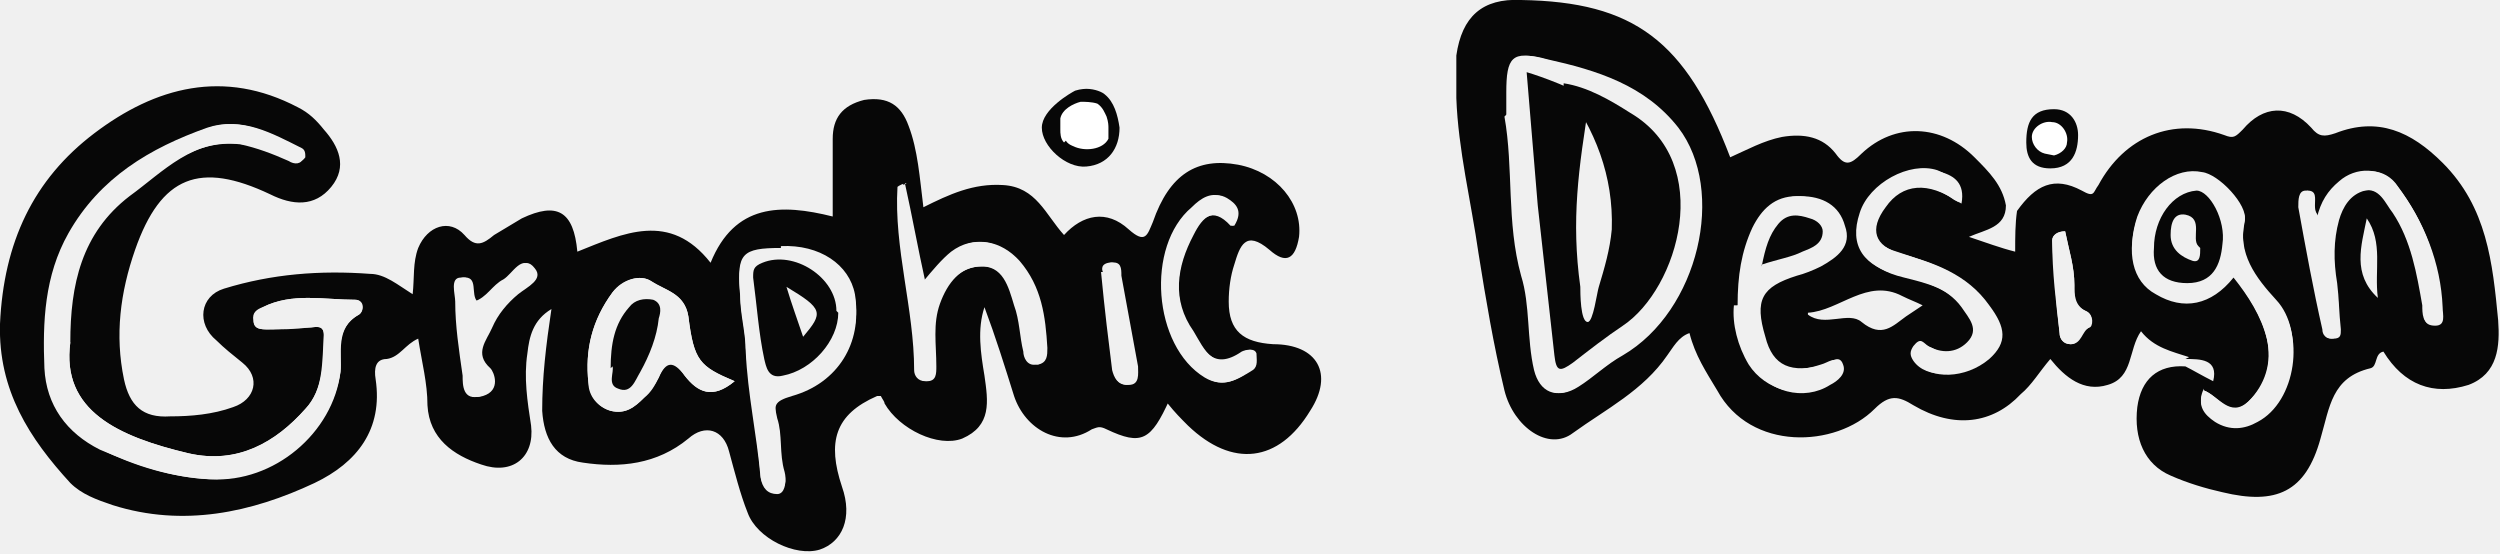
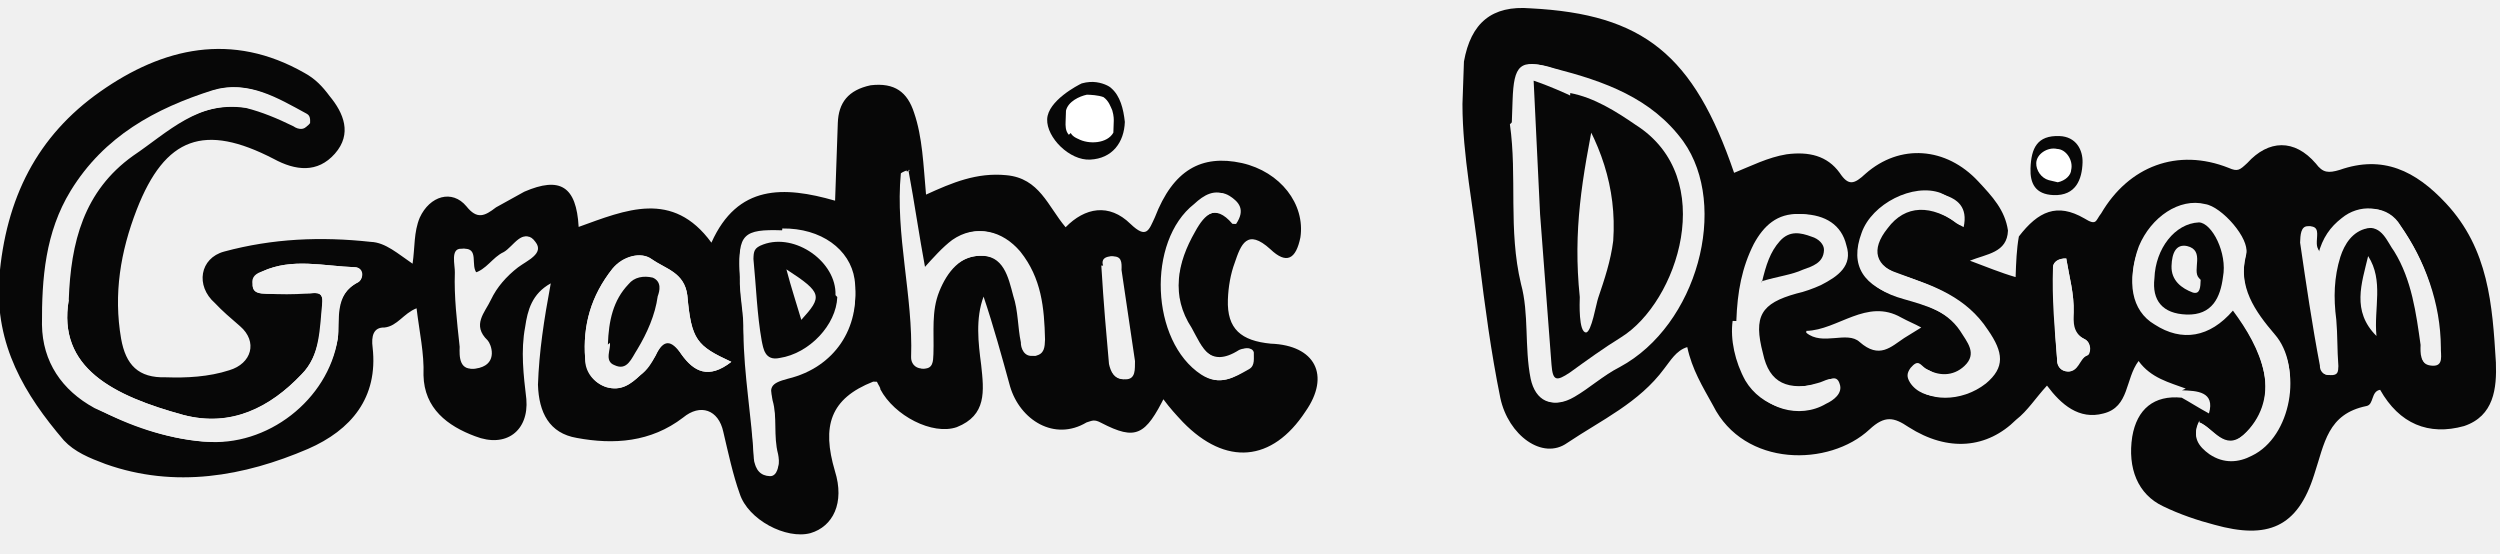
<svg xmlns="http://www.w3.org/2000/svg" id="Layer_1" version="1.1" viewBox="0 0 135.1 29.9">
  <defs>
    <style>
      .st0 {
        fill: #070707;
      }

      .st1 {
        stroke: #000;
        stroke-miterlimit: 10;
      }

      .st1, .st2 {
        fill: #fff;
      }

      .st3 {
        fill: #f0f0f0;
      }
    </style>
  </defs>
-   <path class="st0" d="M63.2,21.6c-1,2.2-1.5,2.5-3.4,1.6-.4-.2-.5-.1-.8,0-1.7,1.1-3.6,0-4.2-1.8-.5-1.6-1-3.2-1.6-4.8-.4,1.2-.2,2.5,0,3.7.2,1.4.4,2.7-1.2,3.4-1.3.5-3.4-.5-4.2-1.9,0-.1-.1-.2-.2-.4,0,0-.2,0-.2,0-2.3,1-2.7,2.5-1.9,4.9.6,1.7,0,3-1.2,3.4-1.3.4-3.4-.6-3.9-2-.4-1-.7-2.2-1-3.3-.3-1.2-1.3-1.5-2.2-.7-1.7,1.4-3.7,1.6-5.7,1.3-1.5-.2-2.1-1.3-2.2-2.8,0-1.8.2-3.5.5-5.5-1,.6-1.2,1.5-1.3,2.4-.2,1.3,0,2.6.2,3.9.2,1.7-1,2.7-2.7,2.1-1.5-.5-2.8-1.4-2.9-3.2,0-1.2-.3-2.3-.5-3.6-.7.3-1,1-1.7,1.1-.6,0-.7.5-.6,1.1.4,2.7-1,4.5-3.3,5.6-3.4,1.6-7.1,2.4-10.9,1.2-.9-.3-1.7-.6-2.3-1.2C1.6,23.7-.1,21.1,0,17.5c.2-4.4,1.8-7.8,5.1-10.3,3.3-2.5,7-3.5,11-1.4.6.3,1,.7,1.4,1.2.8.9,1.3,2,.4,3.1-.9,1.1-2.1,1-3.3.4-3.8-1.8-5.9-1-7.3,3-.8,2.3-1.1,4.6-.6,7,.3,1.4,1,2.1,2.5,2,1.1,0,2.3-.1,3.4-.5,1.2-.4,1.5-1.6.5-2.4-.5-.4-1-.8-1.4-1.2-1.1-.9-.9-2.4.4-2.8,2.6-.8,5.2-1,7.9-.8.8,0,1.5.6,2.3,1.1.1-.9,0-1.7.3-2.5.5-1.2,1.7-1.6,2.5-.7.6.7,1,.5,1.6,0,.5-.3,1-.6,1.5-.9,1.9-.9,2.8-.4,3,1.8,2.5-1,5-2.2,7.2.6,1.3-3.2,3.8-3.2,6.6-2.5,0-1.5,0-2.9,0-4.2,0-1.1.5-1.8,1.7-2.1,1.3-.2,2,.3,2.4,1.4.5,1.3.6,2.8.8,4.4,1.4-.7,2.7-1.3,4.3-1.2,1.8.1,2.3,1.6,3.3,2.7,1-1.1,2.3-1.4,3.5-.3.9.8,1,.3,1.3-.4.9-2.6,2.4-3.5,4.6-3.1,2.1.4,3.5,2.1,3.3,3.9-.2,1.2-.7,1.5-1.6.7-1.3-1.1-1.6-.2-1.9.8-.2.6-.3,1.3-.3,2,0,1.6.8,2.2,2.4,2.3,2.4,0,3.3,1.6,2,3.6-1.7,2.8-4.2,3.1-6.6.8-.4-.4-.7-.7-1.1-1.2h0ZM3.8,18.5c0-3.1.6-5.9,3.2-7.9,1.8-1.3,3.5-3.2,6.1-2.8.9.1,1.8.5,2.6.9.3.1.6.1.8-.2,0-.2,0-.4-.2-.5-1.6-.8-3.2-1.7-5-1.1-3.1,1.1-5.8,2.8-7.5,5.7-1.3,2.3-1.4,4.8-1.3,7.3.1,2,1.2,3.5,3,4.4,1.8.9,3.8,1.5,5.9,1.6,3.4.2,6.6-2.5,7-5.8.1-1-.3-2.4,1-3.1.3-.2.2-.8-.2-.8-1.7,0-3.4-.4-5,.4-.3.1-.6.3-.5.7,0,.5.4.5.8.5.7,0,1.4,0,2.2-.1.3,0,.8-.2.8.4,0,1.4,0,2.9-1,4-1.6,1.8-3.6,3-6.3,2.4-3.8-.9-6.9-2.3-6.4-6h0ZM42.2,13.4c-2.1,0-2.4.3-2.2,2.4,0,1,.3,2,.3,3,.2,2.3.6,4.5.8,6.8,0,.6.4,1,.9.9.5,0,.5-.6.4-1-.3-1-.1-2-.4-2.9-.2-.9-.2-1.1.8-1.4,2.5-.7,3.8-2.9,3.4-5.3-.3-1.6-1.9-2.7-4-2.6h0ZM48.9,9.9c-.3.1-.4.2-.4.2-.2,3.3.9,6.6.9,9.9,0,.3.2.6.6.6.5,0,.5-.4.5-.8,0-1.1-.1-2.2.2-3.4.4-1.1,1.1-1.9,2.2-2,1.3-.1,1.6,1.1,1.9,2.1.3.8.3,1.7.5,2.5,0,.3.2.8.7.7.4,0,.5-.5.5-.9,0-1.7-.4-3.4-1.5-4.7-1-1.1-2.4-1.4-3.6-.5-.5.4-1,1-1.5,1.6-.4-1.8-.7-3.5-1.1-5.3h0ZM39.7,20.6c-1.9-.8-2.2-1.1-2.5-3.5-.2-1.2-1.2-1.4-2-1.9-.6-.4-1.5-.1-2.1.6-1.1,1.5-1.5,3.1-1.3,4.9,0,.7.5,1.3,1.2,1.5.8.2,1.3-.2,1.8-.7.3-.3.6-.7.8-1.1.4-1,.8-1,1.4-.1.7.9,1.5,1.3,2.7.3h0ZM66.6,12.2c.5-.7,0-1.2-.4-1.5-.7-.4-1.3,0-1.8.5-2.5,2.1-2.1,7.5.7,9.2,1,.6,1.8.1,2.5-.4.3-.2.3-.6.2-.9,0-.3-.5-.2-.7-.1-1.6,1.1-2.1-.2-2.7-1.1-1.1-1.7-.8-3.5,0-5.2.5-.9,1.1-1.6,2.1-.5ZM25.7,16.3c-.4-.4.1-1.4-.8-1.3-.6,0-.3.9-.3,1.3,0,1.3.2,2.6.4,4,0,.5,0,1.4,1,1.1.9-.3.5-1.3.4-1.5-.9-.9-.2-1.5.1-2.2.3-.7.8-1.3,1.4-1.8.5-.4,1.4-.7.9-1.4-.6-.8-1.1.3-1.6.6-.6.3-.9,1-1.6,1.2ZM59.6,14.7c.2,2,.4,3.6.6,5.3,0,.4.2.8.8.8.6,0,.5-.6.5-1-.3-1.6-.6-3.3-.9-4.9,0-.4,0-.8-.6-.7-.5.1-.3.6-.3.5h0Z" />
-   <path class="st0" d="M118.3,19.3c-.9-.3-1.9-.5-2.6-1.4-.7,1-.4,2.5-1.8,2.9-1.3.4-2.3-.4-3.1-1.4-.6.7-1,1.4-1.6,1.9-1.5,1.6-3.6,1.9-5.8.6-.8-.5-1.3-.6-2.1.2-2.1,2.1-6.7,2.3-8.5-1-.6-1-1.2-1.9-1.5-3.1-.6.2-.9.8-1.2,1.2-1.3,1.9-3.3,2.9-5.1,4.2-1.3,1-3.2-.3-3.7-2.3-.6-2.5-1-4.9-1.4-7.4-.4-2.8-1.1-5.6-1.2-8.4,0-.8,0-1.5,0-2.3.3-2.1,1.4-3.1,3.5-3,6.1.1,8.9,2.2,11.3,8.5.9-.4,1.8-.9,2.8-1.1,1.2-.2,2.2,0,2.9.9.5.7.8.6,1.4,0,1.8-1.7,4.3-1.6,6.1.2.8.8,1.5,1.5,1.7,2.6,0,1.2-1.1,1.3-2,1.7.9.3,1.7.6,2.5.8,0-.8,0-1.5.1-2.2,1-1.4,2-1.9,3.5-1.1.7.4.6.1.9-.3,1.4-2.6,4-3.7,6.8-2.7.5.2.6.1,1-.3,1.1-1.3,2.5-1.4,3.7-.1.4.5.7.5,1.3.3,2.3-.9,4.1-.1,5.8,1.6,2.4,2.4,2.7,5.4,3,8.5.1,1.4,0,2.9-1.6,3.5-1.9.6-3.5,0-4.6-1.8-.5.1-.3.8-.7.9-2.1.5-2.2,2.1-2.7,3.8-.8,2.9-2.4,3.6-5.3,2.9-.9-.2-1.9-.5-2.8-.9-1.4-.6-2-2-1.8-3.7.2-1.5,1.1-2.3,2.6-2.2.4.2.9.5,1.5.8.3-1.2-.7-1.2-1.5-1.2h0ZM81.4,6.2c.5,2.9,0,5.8.9,8.6.5,1.6.3,3.4.7,5.2.3,1.2,1.2,1.6,2.3.9.8-.5,1.5-1.2,2.4-1.7,4.1-2.4,5.6-8.9,3-12.3-1.8-2.3-4.4-3.1-7.1-3.7-1.8-.5-2.1,0-2.1,1.8v1.2h0ZM119.1,21.1c-.4.8,0,1.3.6,1.7.8.5,1.6.4,2.3,0,2.1-1.1,2.6-4.8,1-6.5-1.1-1.2-2.1-2.4-1.7-4.3.2-.8-1.4-2.5-2.3-2.6-1.4-.2-2.9.8-3.5,2.4-.6,1.8-.3,3.4,1,4.1,1.5.9,3,.6,4.2-.9.8,1,1.5,2.1,1.8,3.3.3,1.3,0,2.5-1,3.4-1,.9-1.6-.3-2.4-.6h0ZM105.8,10.9c.2-1.1-.4-1.4-1.1-1.7-1.5-.5-3.7.7-4.2,2.3-.6,1.8.2,2.9,2.2,3.4,1.2.3,2.5.6,3.3,1.7.4.6,1,1.2.3,1.9-.6.6-1.4.6-2.1.2-.3-.2-.4-.5-.8,0-.2.3-.2.5,0,.8.7,1,2.5.9,3.9-.2,1.1-.9.9-1.7,0-2.9-1.2-1.7-3-2.2-4.8-2.8-1.4-.4-1.7-1.4-.8-2.5,1-1.2,2.4-1.4,3.9-.3h0ZM93.9,16.5c-.1,1,.2,2.2.8,3.2.8,1.5,2.8,2,4.2,1.1.4-.2.9-.6.7-1.1-.2-.6-.7-.1-1,0-1.8.5-2.8.1-3.2-1.5-.6-2-.2-2.7,1.7-3.3.4-.1.9-.3,1.3-.5.9-.5,1.7-1.1,1.3-2.2-.3-1.1-1.2-1.6-2.4-1.6-1.2,0-1.9.7-2.4,1.7-.6,1.2-.8,2.6-.8,4.2h0ZM125.3,11.9c-.1-.4-.3-.6-.3-.8,0-.4,0-.8-.4-.8-.4,0-.4.5-.4.9.4,2.2.8,4.4,1.3,6.6,0,.3.2.5.5.5s.4-.3.4-.5c0-.8,0-1.6-.2-2.5-.2-1.1-.2-2.2.1-3.4.2-.8.7-1.5,1.4-1.6.9-.2,1.2.7,1.6,1.2,1,1.5,1.3,3.3,1.6,5,0,.4,0,1.1.6,1,.6,0,.4-.7.4-1-.1-2.4-.9-4.6-2.4-6.5-.8-1-2.2-1-3.1-.2-.6.5-1,1.1-1.2,2h0ZM97.7,17c.9.7,2.2-.2,2.9.4,1.1.9,1.7.2,2.4-.3.3-.2.6-.4.9-.6-.4-.2-.7-.3-1.1-.5-1.9-1-3.4.8-5.1.9h0ZM111.6,12.5c-.4,0-.7.2-.7.5,0,1.7.2,3.3.4,5,0,.3.2.6.6.6.5,0,.5-.7,1-.9.2,0,.3-.7-.2-.9-.7-.3-.6-.9-.6-1.4,0-1-.3-1.9-.5-2.9h0ZM127.9,11.8c-.3,1.5-.8,3,.6,4.3-.2-1.5.3-3-.6-4.3Z" />
-   <path class="st0" d="M60.5,6.9c0,1.1-.6,2-1.8,2.1-1.1.1-2.4-1.1-2.4-2.1s1.6-1.9,1.8-2c.3-.1.6-.1.6-.1.5,0,.9.2,1,.3.5.4.7,1.1.8,1.8h0Z" />
-   <path class="st0" d="M109.5,7.7c0-1.1.3-1.8,1.5-1.8.9,0,1.3.7,1.3,1.4,0,.9-.3,1.8-1.5,1.8-1,0-1.3-.6-1.3-1.4Z" />
-   <path class="st3" d="M118.3,19.8v-.4" />
-   <path class="st3" d="M3.8,18.5c-.5,3.7,2.6,5.1,6.4,6,2.6.6,4.7-.6,6.3-2.4,1-1,.9-2.6,1-4,0-.6-.5-.4-.8-.4-.7,0-1.4.1-2.2.1-.4,0-.8,0-.8-.5,0-.4.2-.5.5-.7,1.6-.8,3.3-.4,5-.4.5,0,.5.6.2.8-1.4.8-.9,2.1-1,3.1-.5,3.3-3.6,5.9-7.1,5.8-2.1-.1-4-.8-5.9-1.6-1.8-.9-2.9-2.4-3-4.4-.1-2.5,0-5,1.3-7.3,1.7-3,4.4-4.6,7.5-5.7,1.8-.6,3.4.3,5,1.1.2.1.3.3.2.5-.1.4-.5.4-.8.2-.9-.4-1.7-.7-2.6-.9-2.7-.3-4.3,1.5-6.1,2.8-2.7,1.9-3.3,4.8-3.2,7.9Z" />
-   <path class="st3" d="M42.2,13.4c2.1,0,3.7,1.1,4,2.7.4,2.4-.9,4.6-3.4,5.3-1,.3-1,.5-.8,1.4.3.9,0,1.9.4,2.9.1.4,0,1-.4,1-.5,0-.8-.3-.9-.9-.2-2.3-.7-4.5-.8-6.8,0-1-.3-2-.3-3-.2-2.1.1-2.4,2.2-2.4h0ZM45.3,16.9c0-1.8-2.3-3.3-4-2.6-.4.2-.6.4-.5.8.2,1.5.3,2.9.6,4.4,0,.3.2,1,1,.9,1.6-.3,3-1.9,3-3.4h0Z" />
-   <path class="st3" d="M48.9,9.9c.4,1.8.7,3.5,1.1,5.3.5-.6,1-1.2,1.5-1.6,1.2-.9,2.6-.6,3.6.5,1.2,1.4,1.4,3,1.5,4.7,0,.4,0,.8-.5.9-.4,0-.6-.4-.7-.7-.2-.8-.2-1.7-.5-2.5-.3-.9-.6-2.2-1.9-2.1-1.1,0-1.8.9-2.2,2-.4,1.1-.2,2.2-.2,3.4,0,.4,0,.8-.5.8-.4,0-.6-.3-.6-.6,0-3.3-1.2-6.5-.9-9.9,0,0,0,0,.4-.2h0Z" />
-   <path class="st3" d="M39.7,20.6c-1.2,1-2,.6-2.7-.3-.6-.8-1-.8-1.4.1-.2.4-.4.8-.8,1.1-.5.5-1,.9-1.8.7-.7-.2-1.1-.8-1.2-1.5-.2-1.8.2-3.4,1.3-4.9.5-.7,1.5-1,2.1-.6.7.5,1.8.6,2,1.9.3,2.4.6,2.7,2.5,3.5h0ZM33,19.9c.2.3-.3,1,.3,1.2.7.2,1-.5,1.2-.9.5-.9.9-1.9,1-2.9,0-.4.2-.9-.3-1-.5-.1-.9,0-1.3.4-.8.9-1,2-1,3.3Z" />
-   <path class="st3" d="M66.6,12.2c-1-1.1-1.6-.5-2.1.5-.9,1.7-1.2,3.5,0,5.2.6,1,1.1,2.3,2.7,1.1.2-.1.6-.2.7.1,0,.3.1.7-.2.9-.8.5-1.6,1-2.5.4-2.8-1.8-3.2-7.1-.7-9.2.5-.4,1.1-.9,1.8-.5.5.3.9.7.4,1.5Z" />
-   <path class="st3" d="M25.7,16.3c.7-.2,1-.9,1.6-1.2.5-.3,1-1.4,1.6-.6.5.6-.4,1-.9,1.4-.6.5-1.1,1.1-1.4,1.8-.3.7-1,1.4-.1,2.2.2.2.6,1.2-.4,1.5-1,.3-1-.7-1-1.1-.2-1.3-.3-2.6-.4-4,0-.5-.3-1.2.3-1.3.9-.1.4.9.8,1.3Z" />
-   <path class="st3" d="M59.6,14.7c0,0-.2-.4.3-.5.5-.1.5.3.6.7.3,1.7.6,3.3.9,4.9,0,.4.1.9-.5,1-.5,0-.7-.4-.8-.8-.2-1.6-.4-3.2-.6-5.3h0Z" />
-   <path class="st3" d="M81.4,6.2v-1.2c0-1.9.3-2.3,2.1-1.8,2.6.7,5.3,1.5,7.1,3.7,2.7,3.3,1.1,9.9-3,12.3-.8.5-1.6,1.2-2.4,1.7-1.1.7-2,.3-2.3-.9-.4-1.7-.2-3.5-.7-5.1-.8-2.9-.4-5.8-.9-8.6h0ZM84.4,4.6h0c-.6-.5-1.3-.5-2-.8.2,2.5.3,4.9.6,7.2.3,2.7.6,5.4.9,8.1,0,.9.4.9,1,.4.9-.7,1.8-1.4,2.7-2,3-2,5-8.7.4-11.4-1.1-.7-2.3-1.4-3.6-1.6h0Z" />
-   <path class="st3" d="M119.1,21.1c.8.3,1.4,1.6,2.4.6.9-.9,1.3-2.1,1-3.4s-1-2.3-1.8-3.4c-1.2,1.4-2.7,1.8-4.2.9-1.2-.7-1.6-2.3-1-4.1.6-1.6,2.1-2.7,3.5-2.4.9.1,2.5,1.8,2.3,2.6-.4,1.8.6,3.1,1.7,4.3,1.6,1.7,1,5.4-1,6.5-.8.4-1.6.5-2.3,0-.6-.4-1-.9-.6-1.7h0ZM116.4,13.4c0,1.2.4,1.8,1.8,1.9,1.5,0,1.8-.9,1.9-2.1.1-1.3-.8-2.9-1.4-2.9-1.3,0-2.3,1.4-2.3,3.1Z" />
-   <path class="st3" d="M105.8,10.9c-1.6-1.1-3-1-3.9.3-.9,1.2-.6,2.1.8,2.5,1.8.5,3.6,1.1,4.8,2.8.9,1.2,1,2,0,2.9-1.3,1.1-3.2,1.1-3.9.2-.2-.3-.2-.5,0-.8.3-.5.4-.1.8,0,.7.4,1.5.5,2.1-.2.7-.7.2-1.3-.3-1.9-.8-1.1-2.1-1.4-3.3-1.7-2.1-.5-2.8-1.7-2.2-3.4.5-1.6,2.7-2.8,4.2-2.3.7.2,1.3.6,1.1,1.7h0Z" />
-   <path class="st3" d="M93.9,16.5c0-1.6.2-2.9.8-4.2.5-1,1.2-1.7,2.4-1.7,1.1,0,2,.6,2.4,1.6.3,1.1-.4,1.7-1.3,2.2-.4.2-.8.4-1.3.5-1.9.6-2.2,1.3-1.7,3.3.5,1.6,1.4,2.1,3.2,1.5.4-.1.8-.5,1,0,.2.5-.2.8-.7,1.1-1.4.8-3.3.3-4.2-1.1-.6-1-.9-2.2-.8-3.2h0ZM95.2,14.4c.9-.3,1.6-.4,2.2-.7.5-.2,1.1-.4,1.1-1.1,0-.3-.3-.6-.7-.7-.6-.2-1.2-.2-1.7.3-.5.6-.7,1.3-.9,2.3h0Z" />
-   <path class="st3" d="M125.3,11.9c.2-.9.6-1.5,1.2-2,1-.9,2.4-.9,3.1.2,1.4,1.9,2.3,4.1,2.4,6.5,0,.4.2,1-.4,1-.7,0-.6-.5-.6-1-.3-1.8-.7-3.5-1.6-5.1-.4-.6-.6-1.4-1.6-1.2-.8.2-1.2.9-1.4,1.6-.3,1.1-.3,2.2-.1,3.4.1.8.1,1.6.2,2.5,0,.3,0,.5-.4.5s-.5-.1-.5-.5c-.4-2.2-.8-4.4-1.3-6.6,0-.4,0-.8.4-.9.5,0,.4.4.4.8s.1.4.3.8h0Z" />
-   <path class="st3" d="M111.6,12.5c.2,1,.5,1.9.5,2.9,0,.5,0,1.1.6,1.4.5.2.3.8.2.9-.4.2-.4.9-1,.9-.4,0-.6-.3-.6-.6-.2-1.7-.3-3.3-.4-5,0-.3.3-.5.7-.5h0Z" />
-   <path class="st0" d="M45.3,16.9c0,1.5-1.4,3.1-3,3.4-.8.2-.9-.5-1-.9-.3-1.4-.4-2.9-.6-4.4,0-.4,0-.6.5-.8,1.7-.7,4,.8,4,2.6h0ZM42.5,15.5c.3,1,.6,1.8.9,2.7,1.1-1.3,1.1-1.5-.9-2.7Z" />
-   <path class="st0" d="M33,19.9c0-1.3.2-2.4,1-3.3.3-.4.8-.5,1.3-.4.5.2.4.7.3,1-.1,1-.5,2-1,2.9-.3.5-.5,1.2-1.2.9-.6-.2-.2-.9-.3-1.2Z" />
-   <path class="st0" d="M84.5,4.5c1.3.2,2.5.9,3.6,1.6,4.6,2.7,2.6,9.5-.4,11.5-.9.6-1.8,1.3-2.7,2-.7.5-.9.5-1-.4-.3-2.7-.6-5.4-.9-8.1-.2-2.4-.4-4.8-.6-7.2.7.2,2.9,1,3.4,1.5-.6,3.7-1,6.5-.5,10.1,0,.3,0,1.9.4,1.9.3,0,.5-1.6.6-1.9.3-1,.6-2,.7-3.1.1-2.9-.9-5.4-2.6-7.7Z" />
-   <path class="st0" d="M116.4,13.4c0-1.6,1-3,2.3-3.1.7,0,1.6,1.6,1.4,2.9-.1,1.1-.5,2.1-1.9,2.1-1.3,0-1.9-.7-1.8-1.9ZM118.8,13.3c-.4-.4.3-1.5-.7-1.7-.6-.1-.8.4-.8,1.1,0,.8.6,1.2,1.2,1.4.4.1.4-.3.4-.7h0Z" />
-   <path class="st0" d="M95.2,14.4c.2-1,.4-1.7.9-2.3.5-.6,1.1-.5,1.7-.3.4.1.7.4.7.7,0,.7-.6.9-1.1,1.1-.6.3-1.3.4-2.2.7h0Z" />
-   <path class="st1" d="M58.3,7.7" />
-   <path class="st2" d="M57.5,7.7c-.2-.2-.2-.5-.2-.7,0-.2,0-.4,0-.6.1-.5.7-.8,1.1-.9.2,0,.6,0,.9.1.3.2.4.5.5.7.1.3.1.5.1.6,0,.2,0,.4,0,.6-.3.6-1.3.7-1.9.4,0,0-.3-.1-.4-.3Z" />
-   <path class="st2" d="M110.5,8.3c-.4-.1-.7-.5-.7-.9,0-.5.6-.9,1.1-.8.5,0,.9.6.8,1.1,0,.3-.3.6-.7.7" />
+   <g transform="rotate(2, 69.55, 14.95)">
+     <path class="st0" d="M63.2,21.6c-1,2.2-1.5,2.5-3.4,1.6-.4-.2-.5-.1-.8,0-1.7,1.1-3.6,0-4.2-1.8-.5-1.6-1-3.2-1.6-4.8-.4,1.2-.2,2.5,0,3.7.2,1.4.4,2.7-1.2,3.4-1.3.5-3.4-.5-4.2-1.9,0-.1-.1-.2-.2-.4,0,0-.2,0-.2,0-2.3,1-2.7,2.5-1.9,4.9.6,1.7,0,3-1.2,3.4-1.3.4-3.4-.6-3.9-2-.4-1-.7-2.2-1-3.3-.3-1.2-1.3-1.5-2.2-.7-1.7,1.4-3.7,1.6-5.7,1.3-1.5-.2-2.1-1.3-2.2-2.8,0-1.8.2-3.5.5-5.5-1,.6-1.2,1.5-1.3,2.4-.2,1.3,0,2.6.2,3.9.2,1.7-1,2.7-2.7,2.1-1.5-.5-2.8-1.4-2.9-3.2,0-1.2-.3-2.3-.5-3.6-.7.3-1,1-1.7,1.1-.6,0-.7.5-.6,1.1.4,2.7-1,4.5-3.3,5.6-3.4,1.6-7.1,2.4-10.9,1.2-.9-.3-1.7-.6-2.3-1.2C1.6,23.7-.1,21.1,0,17.5c.2-4.4,1.8-7.8,5.1-10.3,3.3-2.5,7-3.5,11-1.4.6.3,1,.7,1.4,1.2.8.9,1.3,2,.4,3.1-.9,1.1-2.1,1-3.3.4-3.8-1.8-5.9-1-7.3,3-.8,2.3-1.1,4.6-.6,7,.3,1.4,1,2.1,2.5,2,1.1,0,2.3-.1,3.4-.5,1.2-.4,1.5-1.6.5-2.4-.5-.4-1-.8-1.4-1.2-1.1-.9-.9-2.4.4-2.8,2.6-.8,5.2-1,7.9-.8.8,0,1.5.6,2.3,1.1.1-.9,0-1.7.3-2.5.5-1.2,1.7-1.6,2.5-.7.6.7,1,.5,1.6,0,.5-.3,1-.6,1.5-.9,1.9-.9,2.8-.4,3,1.8,2.5-1,5-2.2,7.2.6,1.3-3.2,3.8-3.2,6.6-2.5,0-1.5,0-2.9,0-4.2,0-1.1.5-1.8,1.7-2.1,1.3-.2,2,.3,2.4,1.4.5,1.3.6,2.8.8,4.4,1.4-.7,2.7-1.3,4.3-1.2,1.8.1,2.3,1.6,3.3,2.7,1-1.1,2.3-1.4,3.5-.3.9.8,1,.3,1.3-.4.9-2.6,2.4-3.5,4.6-3.1,2.1.4,3.5,2.1,3.3,3.9-.2,1.2-.7,1.5-1.6.7-1.3-1.1-1.6-.2-1.9.8-.2.6-.3,1.3-.3,2,0,1.6.8,2.2,2.4,2.3,2.4,0,3.3,1.6,2,3.6-1.7,2.8-4.2,3.1-6.6.8-.4-.4-.7-.7-1.1-1.2h0ZM3.8,18.5c0-3.1.6-5.9,3.2-7.9,1.8-1.3,3.5-3.2,6.1-2.8.9.1,1.8.5,2.6.9.3.1.6.1.8-.2,0-.2,0-.4-.2-.5-1.6-.8-3.2-1.7-5-1.1-3.1,1.1-5.8,2.8-7.5,5.7-1.3,2.3-1.4,4.8-1.3,7.3.1,2,1.2,3.5,3,4.4,1.8.9,3.8,1.5,5.9,1.6,3.4.2,6.6-2.5,7-5.8.1-1-.3-2.4,1-3.1.3-.2.2-.8-.2-.8-1.7,0-3.4-.4-5,.4-.3.1-.6.3-.5.7,0,.5.4.5.8.5.7,0,1.4,0,2.2-.1.3,0,.8-.2.8.4,0,1.4,0,2.9-1,4-1.6,1.8-3.6,3-6.3,2.4-3.8-.9-6.9-2.3-6.4-6h0ZM42.2,13.4c-2.1,0-2.4.3-2.2,2.4,0,1,.3,2,.3,3,.2,2.3.6,4.5.8,6.8,0,.6.4,1,.9.9.5,0,.5-.6.4-1-.3-1-.1-2-.4-2.9-.2-.9-.2-1.1.8-1.4,2.5-.7,3.8-2.9,3.4-5.3-.3-1.6-1.9-2.7-4-2.6h0ZM48.9,9.9c-.3.1-.4.2-.4.2-.2,3.3.9,6.6.9,9.9,0,.3.2.6.6.6.5,0,.5-.4.5-.8,0-1.1-.1-2.2.2-3.4.4-1.1,1.1-1.9,2.2-2,1.3-.1,1.6,1.1,1.9,2.1.3.8.3,1.7.5,2.5,0,.3.2.8.7.7.4,0,.5-.5.5-.9,0-1.7-.4-3.4-1.5-4.7-1-1.1-2.4-1.4-3.6-.5-.5.4-1,1-1.5,1.6-.4-1.8-.7-3.5-1.1-5.3h0ZM39.7,20.6c-1.9-.8-2.2-1.1-2.5-3.5-.2-1.2-1.2-1.4-2-1.9-.6-.4-1.5-.1-2.1.6-1.1,1.5-1.5,3.1-1.3,4.9,0,.7.5,1.3,1.2,1.5.8.2,1.3-.2,1.8-.7.3-.3.6-.7.8-1.1.4-1,.8-1,1.4-.1.7.9,1.5,1.3,2.7.3h0ZM66.6,12.2c.5-.7,0-1.2-.4-1.5-.7-.4-1.3,0-1.8.5-2.5,2.1-2.1,7.5.7,9.2,1,.6,1.8.1,2.5-.4.3-.2.3-.6.2-.9,0-.3-.5-.2-.7-.1-1.6,1.1-2.1-.2-2.7-1.1-1.1-1.7-.8-3.5,0-5.2.5-.9,1.1-1.6,2.1-.5ZM25.7,16.3c-.4-.4.1-1.4-.8-1.3-.6,0-.3.9-.3,1.3,0,1.3.2,2.6.4,4,0,.5,0,1.4,1,1.1.9-.3.5-1.3.4-1.5-.9-.9-.2-1.5.1-2.2.3-.7.8-1.3,1.4-1.8.5-.4,1.4-.7.9-1.4-.6-.8-1.1.3-1.6.6-.6.3-.9,1-1.6,1.2ZM59.6,14.7c.2,2,.4,3.6.6,5.3,0,.4.2.8.8.8.6,0,.5-.6.5-1-.3-1.6-.6-3.3-.9-4.9,0-.4,0-.8-.6-.7-.5.1-.3.6-.3.5h0Z" />
+     <path class="st0" d="M118.3,19.3c-.9-.3-1.9-.5-2.6-1.4-.7,1-.4,2.5-1.8,2.9-1.3.4-2.3-.4-3.1-1.4-.6.7-1,1.4-1.6,1.9-1.5,1.6-3.6,1.9-5.8.6-.8-.5-1.3-.6-2.1.2-2.1,2.1-6.7,2.3-8.5-1-.6-1-1.2-1.9-1.5-3.1-.6.2-.9.8-1.2,1.2-1.3,1.9-3.3,2.9-5.1,4.2-1.3,1-3.2-.3-3.7-2.3-.6-2.5-1-4.9-1.4-7.4-.4-2.8-1.1-5.6-1.2-8.4,0-.8,0-1.5,0-2.3.3-2.1,1.4-3.1,3.5-3,6.1.1,8.9,2.2,11.3,8.5.9-.4,1.8-.9,2.8-1.1,1.2-.2,2.2,0,2.9.9.5.7.8.6,1.4,0,1.8-1.7,4.3-1.6,6.1.2.8.8,1.5,1.5,1.7,2.6,0,1.2-1.1,1.3-2,1.7.9.3,1.7.6,2.5.8,0-.8,0-1.5.1-2.2,1-1.4,2-1.9,3.5-1.1.7.4.6.1.9-.3,1.4-2.6,4-3.7,6.8-2.7.5.2.6.1,1-.3,1.1-1.3,2.5-1.4,3.7-.1.4.5.7.5,1.3.3,2.3-.9,4.1-.1,5.8,1.6,2.4,2.4,2.7,5.4,3,8.5.1,1.4,0,2.9-1.6,3.5-1.9.6-3.5,0-4.6-1.8-.5.1-.3.8-.7.9-2.1.5-2.2,2.1-2.7,3.8-.8,2.9-2.4,3.6-5.3,2.9-.9-.2-1.9-.5-2.8-.9-1.4-.6-2-2-1.8-3.7.2-1.5,1.1-2.3,2.6-2.2.4.2.9.5,1.5.8.3-1.2-.7-1.2-1.5-1.2h0ZM81.4,6.2c.5,2.9,0,5.8.9,8.6.5,1.6.3,3.4.7,5.2.3,1.2,1.2,1.6,2.3.9.8-.5,1.5-1.2,2.4-1.7,4.1-2.4,5.6-8.9,3-12.3-1.8-2.3-4.4-3.1-7.1-3.7-1.8-.5-2.1,0-2.1,1.8v1.2h0ZM119.1,21.1c-.4.8,0,1.3.6,1.7.8.5,1.6.4,2.3,0,2.1-1.1,2.6-4.8,1-6.5-1.1-1.2-2.1-2.4-1.7-4.3.2-.8-1.4-2.5-2.3-2.6-1.4-.2-2.9.8-3.5,2.4-.6,1.8-.3,3.4,1,4.1,1.5.9,3,.6,4.2-.9.8,1,1.5,2.1,1.8,3.3.3,1.3,0,2.5-1,3.4-1,.9-1.6-.3-2.4-.6h0ZM105.8,10.9c.2-1.1-.4-1.4-1.1-1.7-1.5-.5-3.7.7-4.2,2.3-.6,1.8.2,2.9,2.2,3.4,1.2.3,2.5.6,3.3,1.7.4.6,1,1.2.3,1.9-.6.6-1.4.6-2.1.2-.3-.2-.4-.5-.8,0-.2.3-.2.5,0,.8.7,1,2.5.9,3.9-.2,1.1-.9.9-1.7,0-2.9-1.2-1.7-3-2.2-4.8-2.8-1.4-.4-1.7-1.4-.8-2.5,1-1.2,2.4-1.4,3.9-.3h0ZM93.9,16.5c-.1,1,.2,2.2.8,3.2.8,1.5,2.8,2,4.2,1.1.4-.2.9-.6.7-1.1-.2-.6-.7-.1-1,0-1.8.5-2.8.1-3.2-1.5-.6-2-.2-2.7,1.7-3.3.4-.1.9-.3,1.3-.5.9-.5,1.7-1.1,1.3-2.2-.3-1.1-1.2-1.6-2.4-1.6-1.2,0-1.9.7-2.4,1.7-.6,1.2-.8,2.6-.8,4.2h0ZM125.3,11.9c-.1-.4-.3-.6-.3-.8,0-.4,0-.8-.4-.8-.4,0-.4.5-.4.9.4,2.2.8,4.4,1.3,6.6,0,.3.2.5.5.5s.4-.3.4-.5c0-.8,0-1.6-.2-2.5-.2-1.1-.2-2.2.1-3.4.2-.8.7-1.5,1.4-1.6.9-.2,1.2.7,1.6,1.2,1,1.5,1.3,3.3,1.6,5,0,.4,0,1.1.6,1,.6,0,.4-.7.4-1-.1-2.4-.9-4.6-2.4-6.5-.8-1-2.2-1-3.1-.2-.6.5-1,1.1-1.2,2h0ZM97.7,17c.9.7,2.2-.2,2.9.4,1.1.9,1.7.2,2.4-.3.3-.2.6-.4.9-.6-.4-.2-.7-.3-1.1-.5-1.9-1-3.4.8-5.1.9h0ZM111.6,12.5c-.4,0-.7.2-.7.5,0,1.7.2,3.3.4,5,0,.3.2.6.6.6.5,0,.5-.7,1-.9.2,0,.3-.7-.2-.9-.7-.3-.6-.9-.6-1.4,0-1-.3-1.9-.5-2.9h0ZM127.9,11.8c-.3,1.5-.8,3,.6,4.3-.2-1.5.3-3-.6-4.3Z" />
+     <path class="st0" d="M60.5,6.9c0,1.1-.6,2-1.8,2.1-1.1.1-2.4-1.1-2.4-2.1s1.6-1.9,1.8-2c.3-.1.6-.1.6-.1.5,0,.9.2,1,.3.5.4.7,1.1.8,1.8h0Z" />
+     <path class="st0" d="M109.5,7.7c0-1.1.3-1.8,1.5-1.8.9,0,1.3.7,1.3,1.4,0,.9-.3,1.8-1.5,1.8-1,0-1.3-.6-1.3-1.4Z" />
+     <path class="st3" d="M118.3,19.8v-.4" />
+     <path class="st3" d="M3.8,18.5c-.5,3.7,2.6,5.1,6.4,6,2.6.6,4.7-.6,6.3-2.4,1-1,.9-2.6,1-4,0-.6-.5-.4-.8-.4-.7,0-1.4.1-2.2.1-.4,0-.8,0-.8-.5,0-.4.2-.5.5-.7,1.6-.8,3.3-.4,5-.4.5,0,.5.6.2.8-1.4.8-.9,2.1-1,3.1-.5,3.3-3.6,5.9-7.1,5.8-2.1-.1-4-.8-5.9-1.6-1.8-.9-2.9-2.4-3-4.4-.1-2.5,0-5,1.3-7.3,1.7-3,4.4-4.6,7.5-5.7,1.8-.6,3.4.3,5,1.1.2.1.3.3.2.5-.1.4-.5.4-.8.2-.9-.4-1.7-.7-2.6-.9-2.7-.3-4.3,1.5-6.1,2.8-2.7,1.9-3.3,4.8-3.2,7.9Z" />
+     <path class="st3" d="M42.2,13.4c2.1,0,3.7,1.1,4,2.7.4,2.4-.9,4.6-3.4,5.3-1,.3-1,.5-.8,1.4.3.9,0,1.9.4,2.9.1.4,0,1-.4,1-.5,0-.8-.3-.9-.9-.2-2.3-.7-4.5-.8-6.8,0-1-.3-2-.3-3-.2-2.1.1-2.4,2.2-2.4h0ZM45.3,16.9c0-1.8-2.3-3.3-4-2.6-.4.2-.6.4-.5.8.2,1.5.3,2.9.6,4.4,0,.3.2,1,1,.9,1.6-.3,3-1.9,3-3.4h0Z" />
+     <path class="st3" d="M48.9,9.9c.4,1.8.7,3.5,1.1,5.3.5-.6,1-1.2,1.5-1.6,1.2-.9,2.6-.6,3.6.5,1.2,1.4,1.4,3,1.5,4.7,0,.4,0,.8-.5.9-.4,0-.6-.4-.7-.7-.2-.8-.2-1.7-.5-2.5-.3-.9-.6-2.2-1.9-2.1-1.1,0-1.8.9-2.2,2-.4,1.1-.2,2.2-.2,3.4,0,.4,0,.8-.5.8-.4,0-.6-.3-.6-.6,0-3.3-1.2-6.5-.9-9.9,0,0,0,0,.4-.2h0Z" />
+     <path class="st3" d="M39.7,20.6c-1.2,1-2,.6-2.7-.3-.6-.8-1-.8-1.4.1-.2.4-.4.8-.8,1.1-.5.5-1,.9-1.8.7-.7-.2-1.1-.8-1.2-1.5-.2-1.8.2-3.4,1.3-4.9.5-.7,1.5-1,2.1-.6.7.5,1.8.6,2,1.9.3,2.4.6,2.7,2.5,3.5h0ZM33,19.9c.2.3-.3,1,.3,1.2.7.2,1-.5,1.2-.9.5-.9.9-1.9,1-2.9,0-.4.2-.9-.3-1-.5-.1-.9,0-1.3.4-.8.9-1,2-1,3.3Z" />
+     <path class="st3" d="M66.6,12.2c-1-1.1-1.6-.5-2.1.5-.9,1.7-1.2,3.5,0,5.2.6,1,1.1,2.3,2.7,1.1.2-.1.6-.2.7.1,0,.3.1.7-.2.9-.8.5-1.6,1-2.5.4-2.8-1.8-3.2-7.1-.7-9.2.5-.4,1.1-.9,1.8-.5.5.3.9.7.4,1.5Z" />
+     <path class="st3" d="M25.7,16.3c.7-.2,1-.9,1.6-1.2.5-.3,1-1.4,1.6-.6.5.6-.4,1-.9,1.4-.6.5-1.1,1.1-1.4,1.8-.3.7-1,1.4-.1,2.2.2.2.6,1.2-.4,1.5-1,.3-1-.7-1-1.1-.2-1.3-.3-2.6-.4-4,0-.5-.3-1.2.3-1.3.9-.1.4.9.8,1.3Z" />
+     <path class="st3" d="M59.6,14.7c0,0-.2-.4.3-.5.5-.1.5.3.6.7.3,1.7.6,3.3.9,4.9,0,.4.1.9-.5,1-.5,0-.7-.4-.8-.8-.2-1.6-.4-3.2-.6-5.3h0Z" />
+     <path class="st3" d="M81.4,6.2v-1.2c0-1.9.3-2.3,2.1-1.8,2.6.7,5.3,1.5,7.1,3.7,2.7,3.3,1.1,9.9-3,12.3-.8.5-1.6,1.2-2.4,1.7-1.1.7-2,.3-2.3-.9-.4-1.7-.2-3.5-.7-5.1-.8-2.9-.4-5.8-.9-8.6h0ZM84.4,4.6h0c-.6-.5-1.3-.5-2-.8.2,2.5.3,4.9.6,7.2.3,2.7.6,5.4.9,8.1,0,.9.4.9,1,.4.9-.7,1.8-1.4,2.7-2,3-2,5-8.7.4-11.4-1.1-.7-2.3-1.4-3.6-1.6h0Z" />
+     <path class="st3" d="M119.1,21.1c.8.3,1.4,1.6,2.4.6.9-.9,1.3-2.1,1-3.4s-1-2.3-1.8-3.4c-1.2,1.4-2.7,1.8-4.2.9-1.2-.7-1.6-2.3-1-4.1.6-1.6,2.1-2.7,3.5-2.4.9.1,2.5,1.8,2.3,2.6-.4,1.8.6,3.1,1.7,4.3,1.6,1.7,1,5.4-1,6.5-.8.4-1.6.5-2.3,0-.6-.4-1-.9-.6-1.7h0ZM116.4,13.4c0,1.2.4,1.8,1.8,1.9,1.5,0,1.8-.9,1.9-2.1.1-1.3-.8-2.9-1.4-2.9-1.3,0-2.3,1.4-2.3,3.1Z" />
+     <path class="st3" d="M105.8,10.9c-1.6-1.1-3-1-3.9.3-.9,1.2-.6,2.1.8,2.5,1.8.5,3.6,1.1,4.8,2.8.9,1.2,1,2,0,2.9-1.3,1.1-3.2,1.1-3.9.2-.2-.3-.2-.5,0-.8.3-.5.4-.1.8,0,.7.4,1.5.5,2.1-.2.7-.7.2-1.3-.3-1.9-.8-1.1-2.1-1.4-3.3-1.7-2.1-.5-2.8-1.7-2.2-3.4.5-1.6,2.7-2.8,4.2-2.3.7.2,1.3.6,1.1,1.7h0Z" />
+     <path class="st3" d="M93.9,16.5c0-1.6.2-2.9.8-4.2.5-1,1.2-1.7,2.4-1.7,1.1,0,2,.6,2.4,1.6.3,1.1-.4,1.7-1.3,2.2-.4.2-.8.4-1.3.5-1.9.6-2.2,1.3-1.7,3.3.5,1.6,1.4,2.1,3.2,1.5.4-.1.8-.5,1,0,.2.5-.2.8-.7,1.1-1.4.8-3.3.3-4.2-1.1-.6-1-.9-2.2-.8-3.2h0ZM95.2,14.4c.9-.3,1.6-.4,2.2-.7.5-.2,1.1-.4,1.1-1.1,0-.3-.3-.6-.7-.7-.6-.2-1.2-.2-1.7.3-.5.6-.7,1.3-.9,2.3h0Z" />
+     <path class="st3" d="M125.3,11.9c.2-.9.6-1.5,1.2-2,1-.9,2.4-.9,3.1.2,1.4,1.9,2.3,4.1,2.4,6.5,0,.4.2,1-.4,1-.7,0-.6-.5-.6-1-.3-1.8-.7-3.5-1.6-5.1-.4-.6-.6-1.4-1.6-1.2-.8.2-1.2.9-1.4,1.6-.3,1.1-.3,2.2-.1,3.4.1.8.1,1.6.2,2.5,0,.3,0,.5-.4.5s-.5-.1-.5-.5c-.4-2.2-.8-4.4-1.3-6.6,0-.4,0-.8.4-.9.5,0,.4.4.4.8s.1.4.3.8h0Z" />
+     <path class="st3" d="M111.6,12.5c.2,1,.5,1.9.5,2.9,0,.5,0,1.1.6,1.4.5.2.3.8.2.9-.4.2-.4.9-1,.9-.4,0-.6-.3-.6-.6-.2-1.7-.3-3.3-.4-5,0-.3.3-.5.7-.5h0Z" />
+     <path class="st0" d="M45.3,16.9c0,1.5-1.4,3.1-3,3.4-.8.2-.9-.5-1-.9-.3-1.4-.4-2.9-.6-4.4,0-.4,0-.6.5-.8,1.7-.7,4,.8,4,2.6h0ZM42.5,15.5c.3,1,.6,1.8.9,2.7,1.1-1.3,1.1-1.5-.9-2.7Z" />
+     <path class="st0" d="M33,19.9c0-1.3.2-2.4,1-3.3.3-.4.8-.5,1.3-.4.5.2.4.7.3,1-.1,1-.5,2-1,2.9-.3.5-.5,1.2-1.2.9-.6-.2-.2-.9-.3-1.2Z" />
+     <path class="st0" d="M84.5,4.5c1.3.2,2.5.9,3.6,1.6,4.6,2.7,2.6,9.5-.4,11.5-.9.6-1.8,1.3-2.7,2-.7.5-.9.5-1-.4-.3-2.7-.6-5.4-.9-8.1-.2-2.4-.4-4.8-.6-7.2.7.2,2.9,1,3.4,1.5-.6,3.7-1,6.5-.5,10.1,0,.3,0,1.9.4,1.9.3,0,.5-1.6.6-1.9.3-1,.6-2,.7-3.1.1-2.9-.9-5.4-2.6-7.7Z" />
+     <path class="st0" d="M116.4,13.4c0-1.6,1-3,2.3-3.1.7,0,1.6,1.6,1.4,2.9-.1,1.1-.5,2.1-1.9,2.1-1.3,0-1.9-.7-1.8-1.9ZM118.8,13.3c-.4-.4.3-1.5-.7-1.7-.6-.1-.8.4-.8,1.1,0,.8.6,1.2,1.2,1.4.4.1.4-.3.4-.7h0Z" />
+     <path class="st0" d="M95.2,14.4c.2-1,.4-1.7.9-2.3.5-.6,1.1-.5,1.7-.3.4.1.7.4.7.7,0,.7-.6.9-1.1,1.1-.6.3-1.3.4-2.2.7h0Z" />
+     <path class="st1" d="M58.3,7.7" />
+     <path class="st2" d="M57.5,7.7c-.2-.2-.2-.5-.2-.7,0-.2,0-.4,0-.6.1-.5.7-.8,1.1-.9.2,0,.6,0,.9.1.3.2.4.5.5.7.1.3.1.5.1.6,0,.2,0,.4,0,.6-.3.6-1.3.7-1.9.4,0,0-.3-.1-.4-.3Z" />
+     <path class="st2" d="M110.5,8.3c-.4-.1-.7-.5-.7-.9,0-.5.6-.9,1.1-.8.5,0,.9.6.8,1.1,0,.3-.3.6-.7.7" />
+   </g>
</svg>
